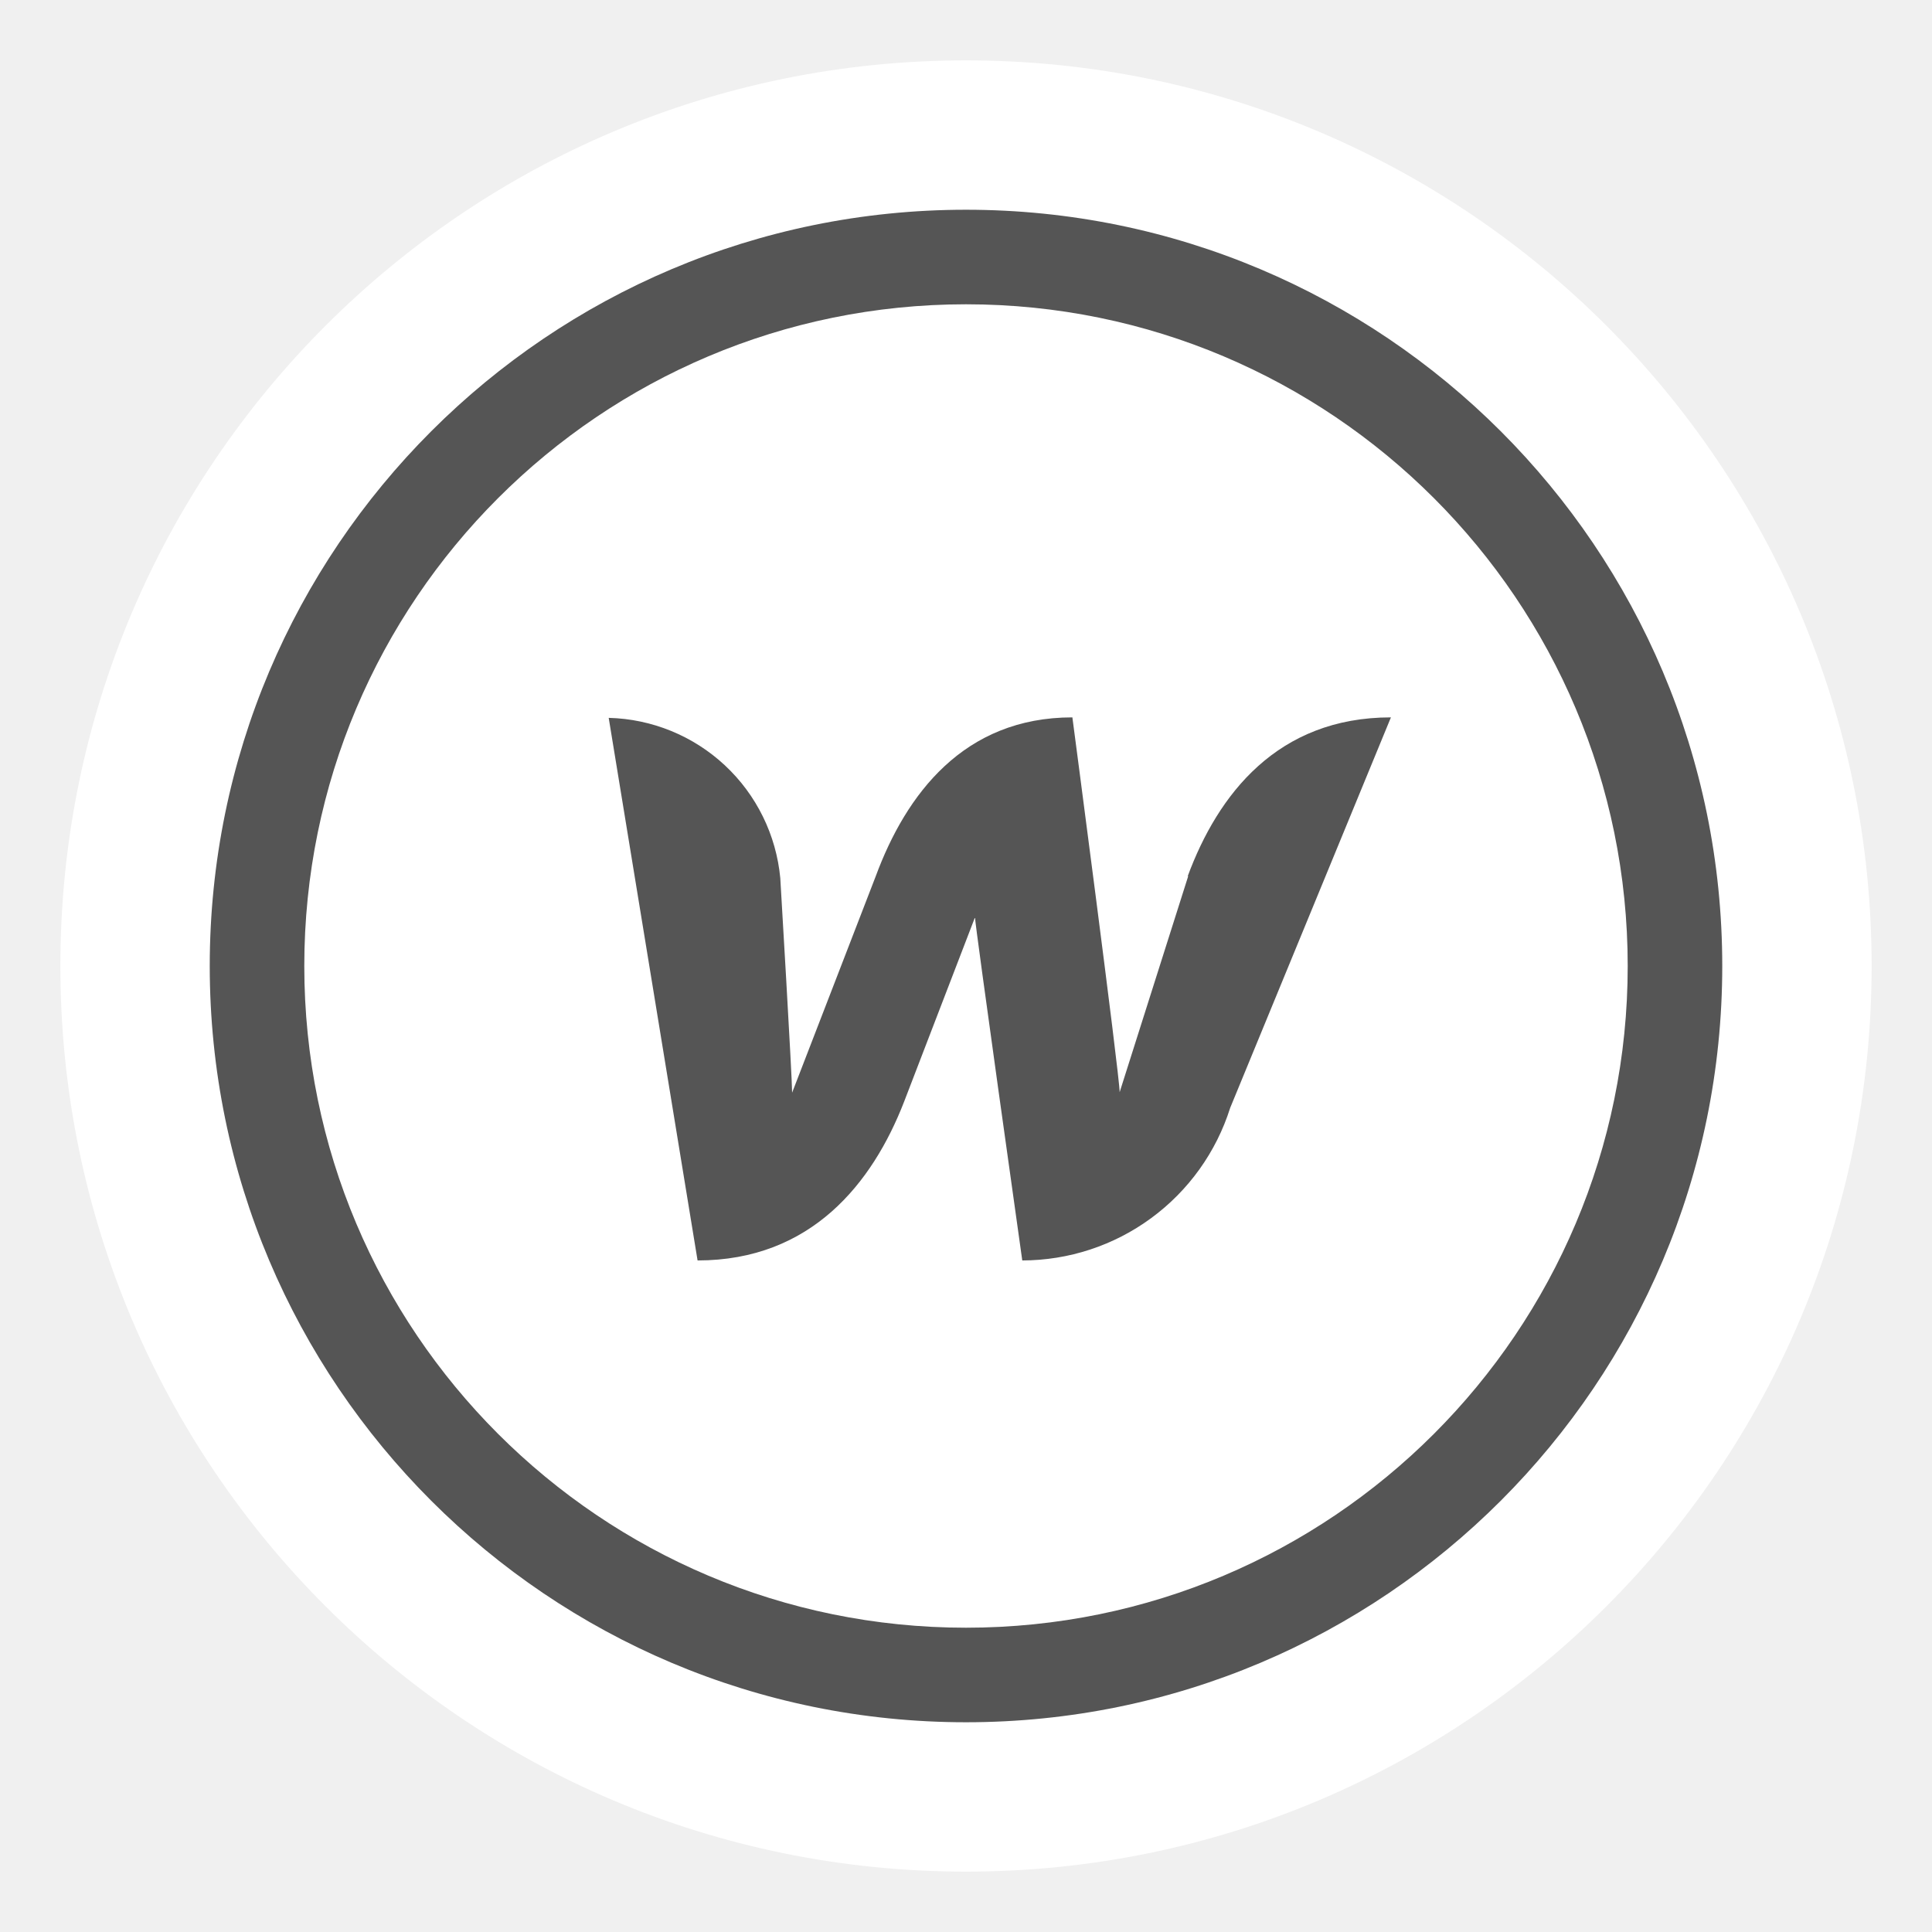
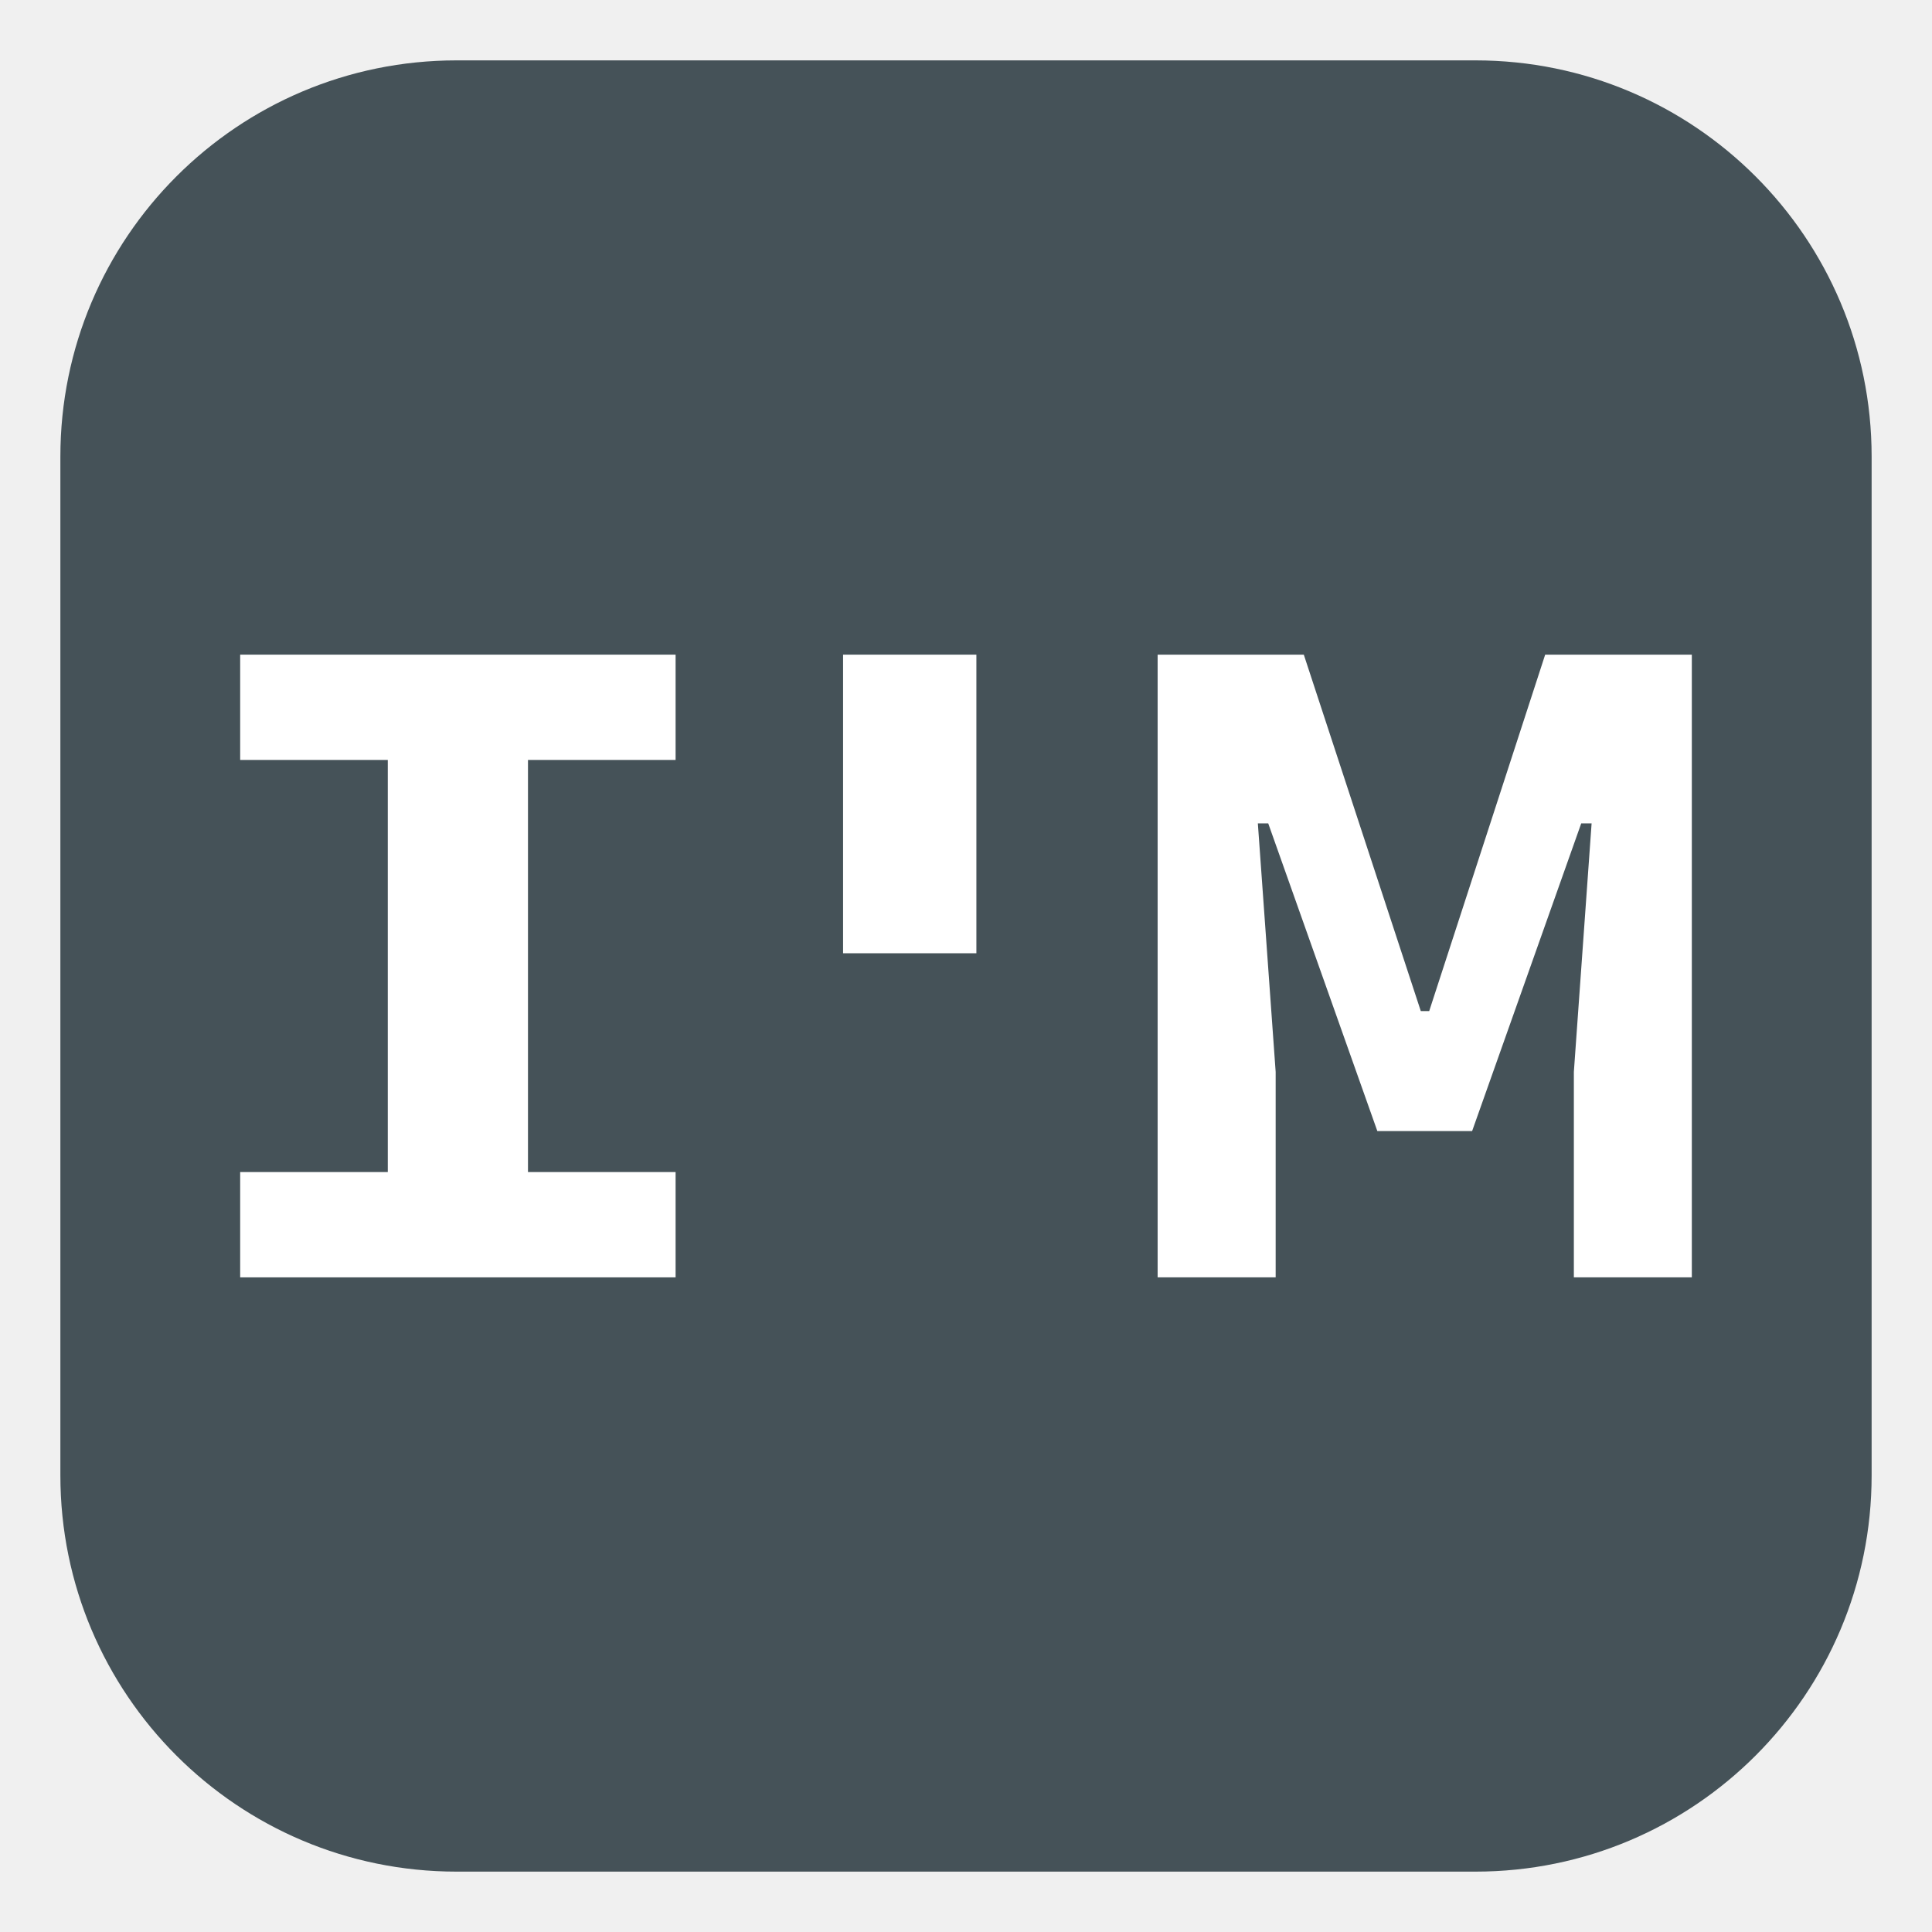
<svg xmlns="http://www.w3.org/2000/svg" width="32" height="32" viewBox="0 0 32 32" fill="none">
-   <circle cx="16" cy="16" r="15" fill="white" />
-   <path fill-rule="evenodd" clip-rule="evenodd" d="M16 5.04C9.947 5.04 5.04 9.947 5.04 16C5.04 22.053 9.947 26.96 16 26.96C22.053 26.96 26.96 22.053 26.96 16C26.96 9.947 22.053 5.04 16 5.04ZM3.474 16C3.474 9.082 9.082 3.474 16 3.474C22.918 3.474 28.526 9.082 28.526 16C28.526 22.918 22.918 28.526 16 28.526C9.082 28.526 3.474 22.918 3.474 16Z" fill="#555555" />
-   <path d="M19.68 14.513L18.545 18.09C18.545 17.816 17.762 11.882 17.762 11.882C15.961 11.882 15.006 13.158 14.505 14.513L13.12 18.098C13.12 17.84 12.924 14.544 12.924 14.544C12.857 13.831 12.531 13.166 12.007 12.677C11.483 12.188 10.798 11.908 10.082 11.89L11.554 20.877C13.433 20.877 14.45 19.601 14.975 18.247L16.149 15.194C16.149 15.319 16.932 20.877 16.932 20.877C17.7 20.876 18.448 20.631 19.067 20.176C19.687 19.721 20.145 19.081 20.376 18.349L23.038 11.882C21.159 11.882 20.173 13.158 19.672 14.513H19.68Z" fill="#555555" />
+   <rect x="1" y="1" width="30" height="30" rx="6.562" fill="#455258" />
+   <path d="M21.129 17.755V21.157H19.174V10.843H21.595L23.533 16.747H23.672L25.593 10.843H28.022V21.157H26.068V17.755L26.362 13.638H26.19L24.383 18.734H22.813L21.006 13.638H20.834L21.129 17.755Z" fill="white" />
+   <path d="M16.172 15.789H13.964V10.843H16.172V15.789Z" fill="white" />
+   <path d="M11.19 21.157H3.978V19.413H6.423V12.587H3.978V10.843H11.19V12.587H8.745V19.413H11.19V21.157Z" fill="white" />
</svg>
